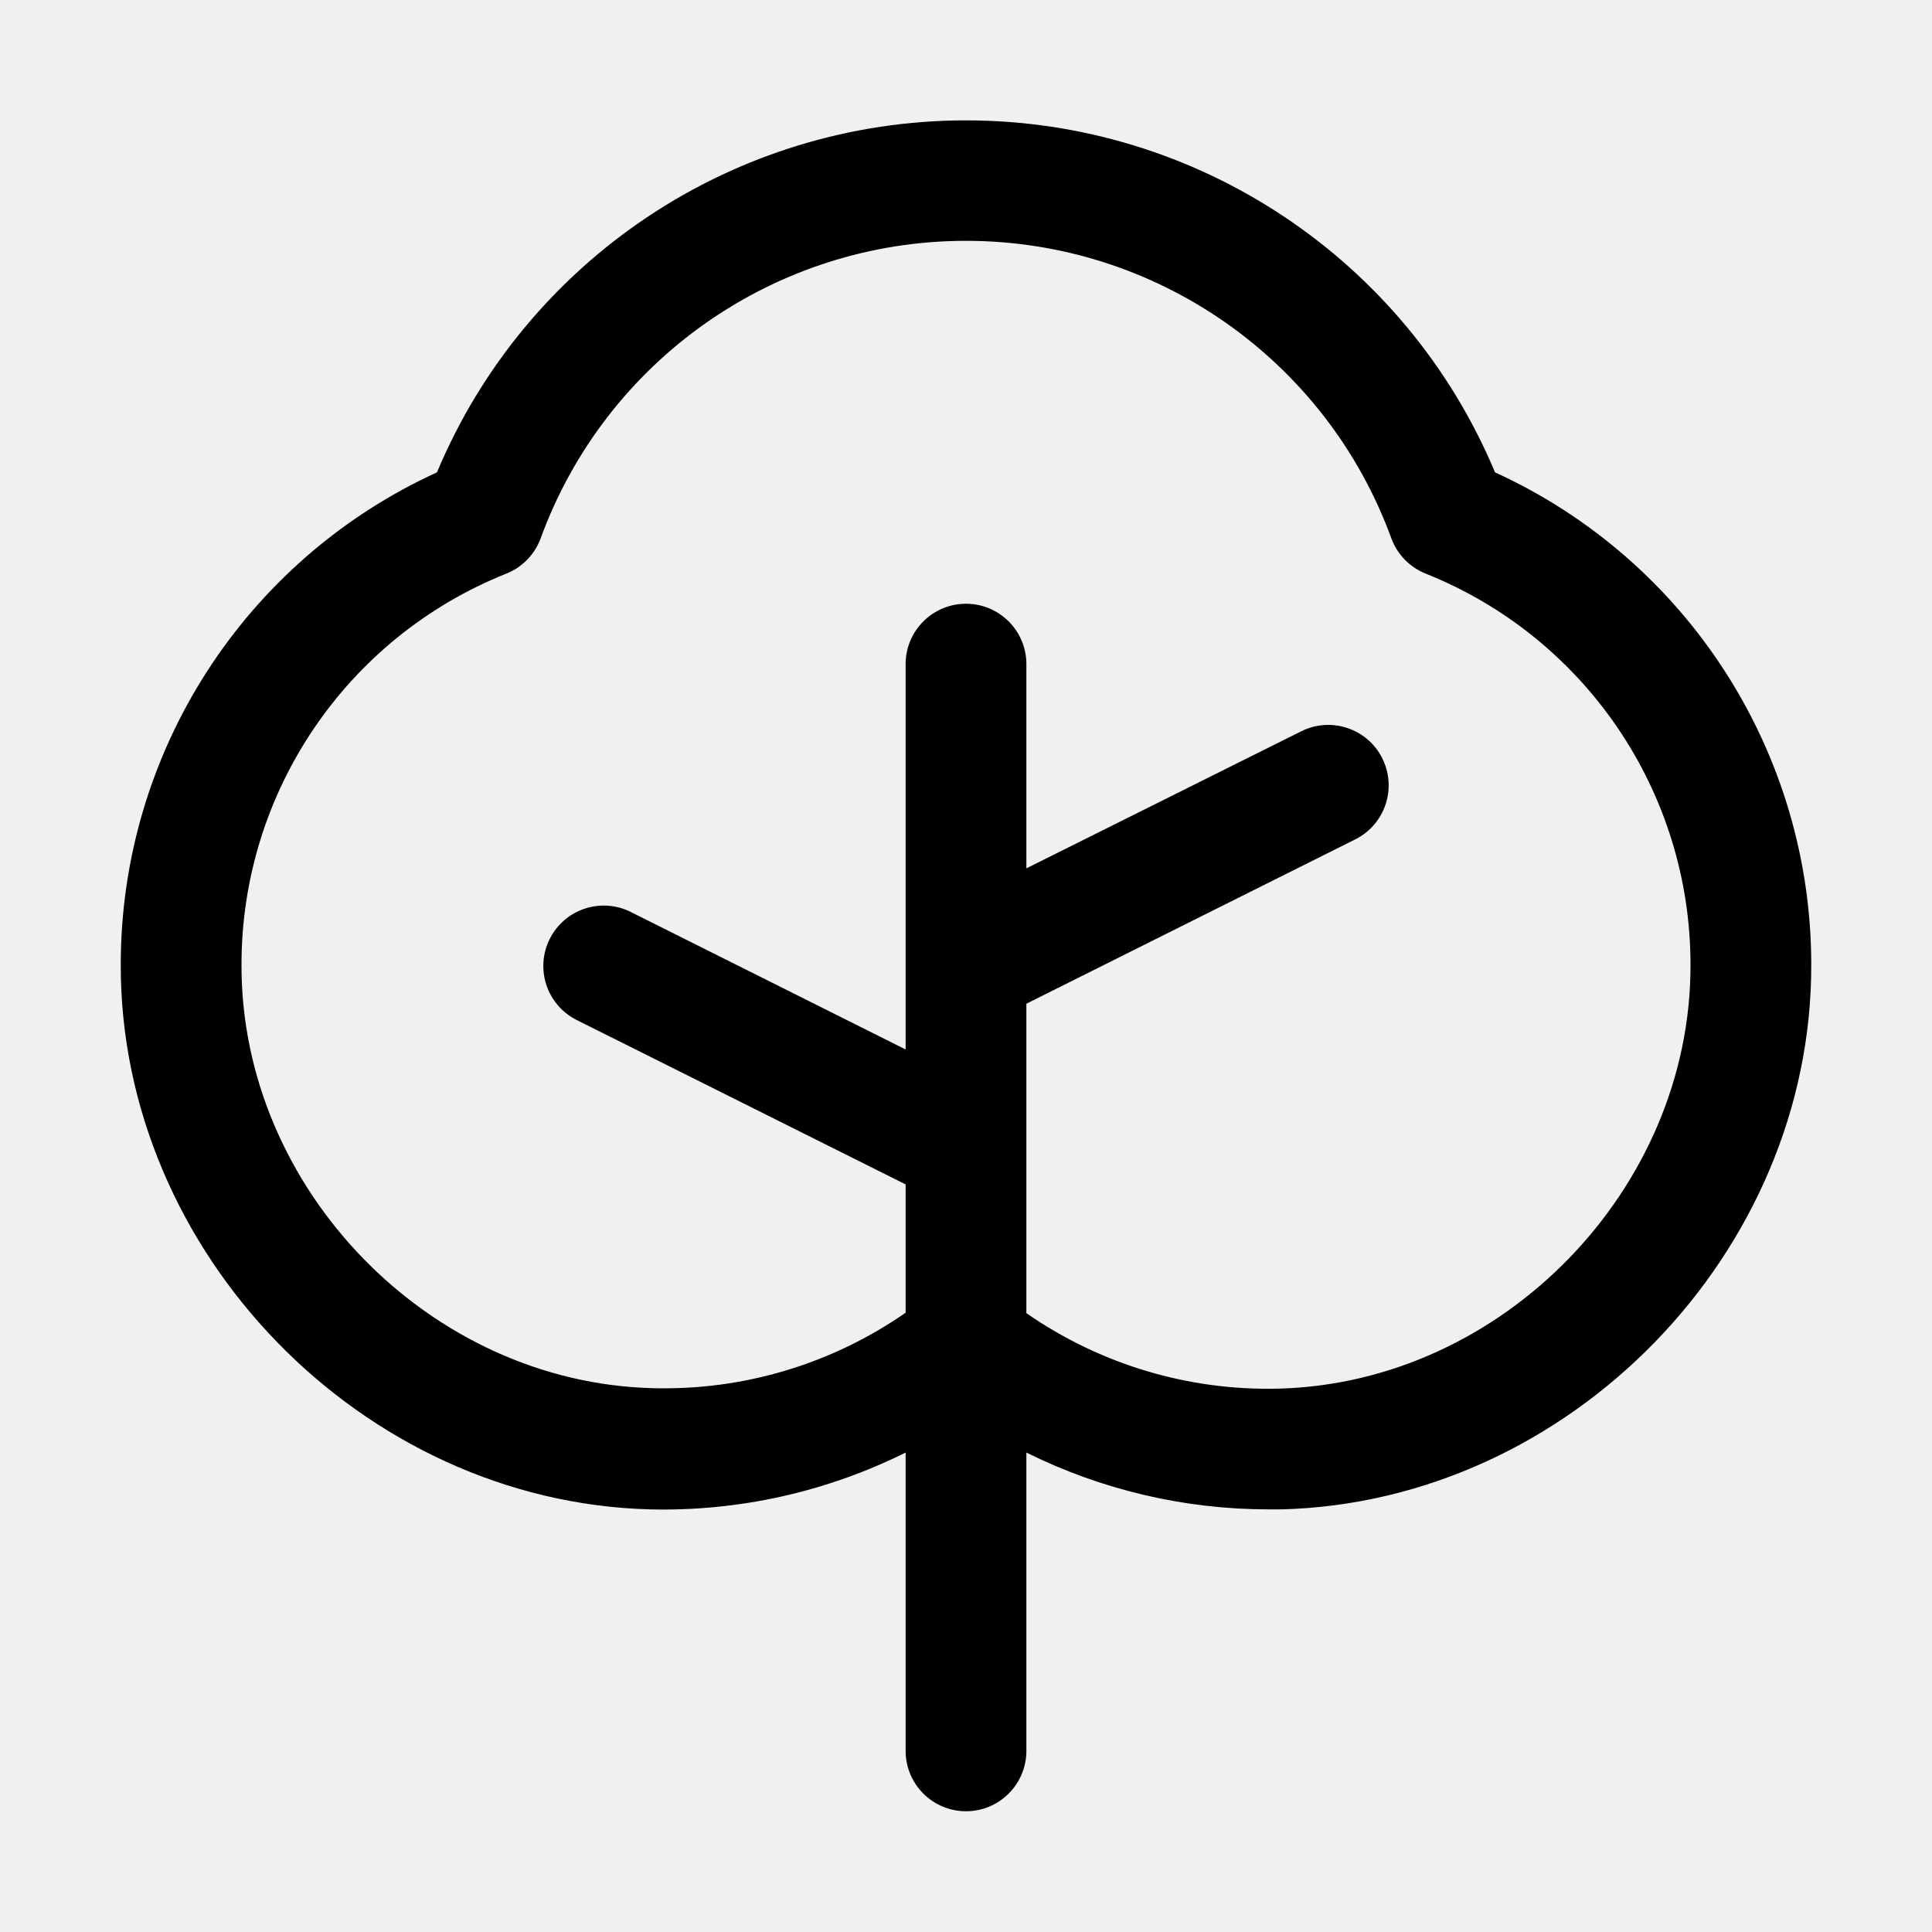
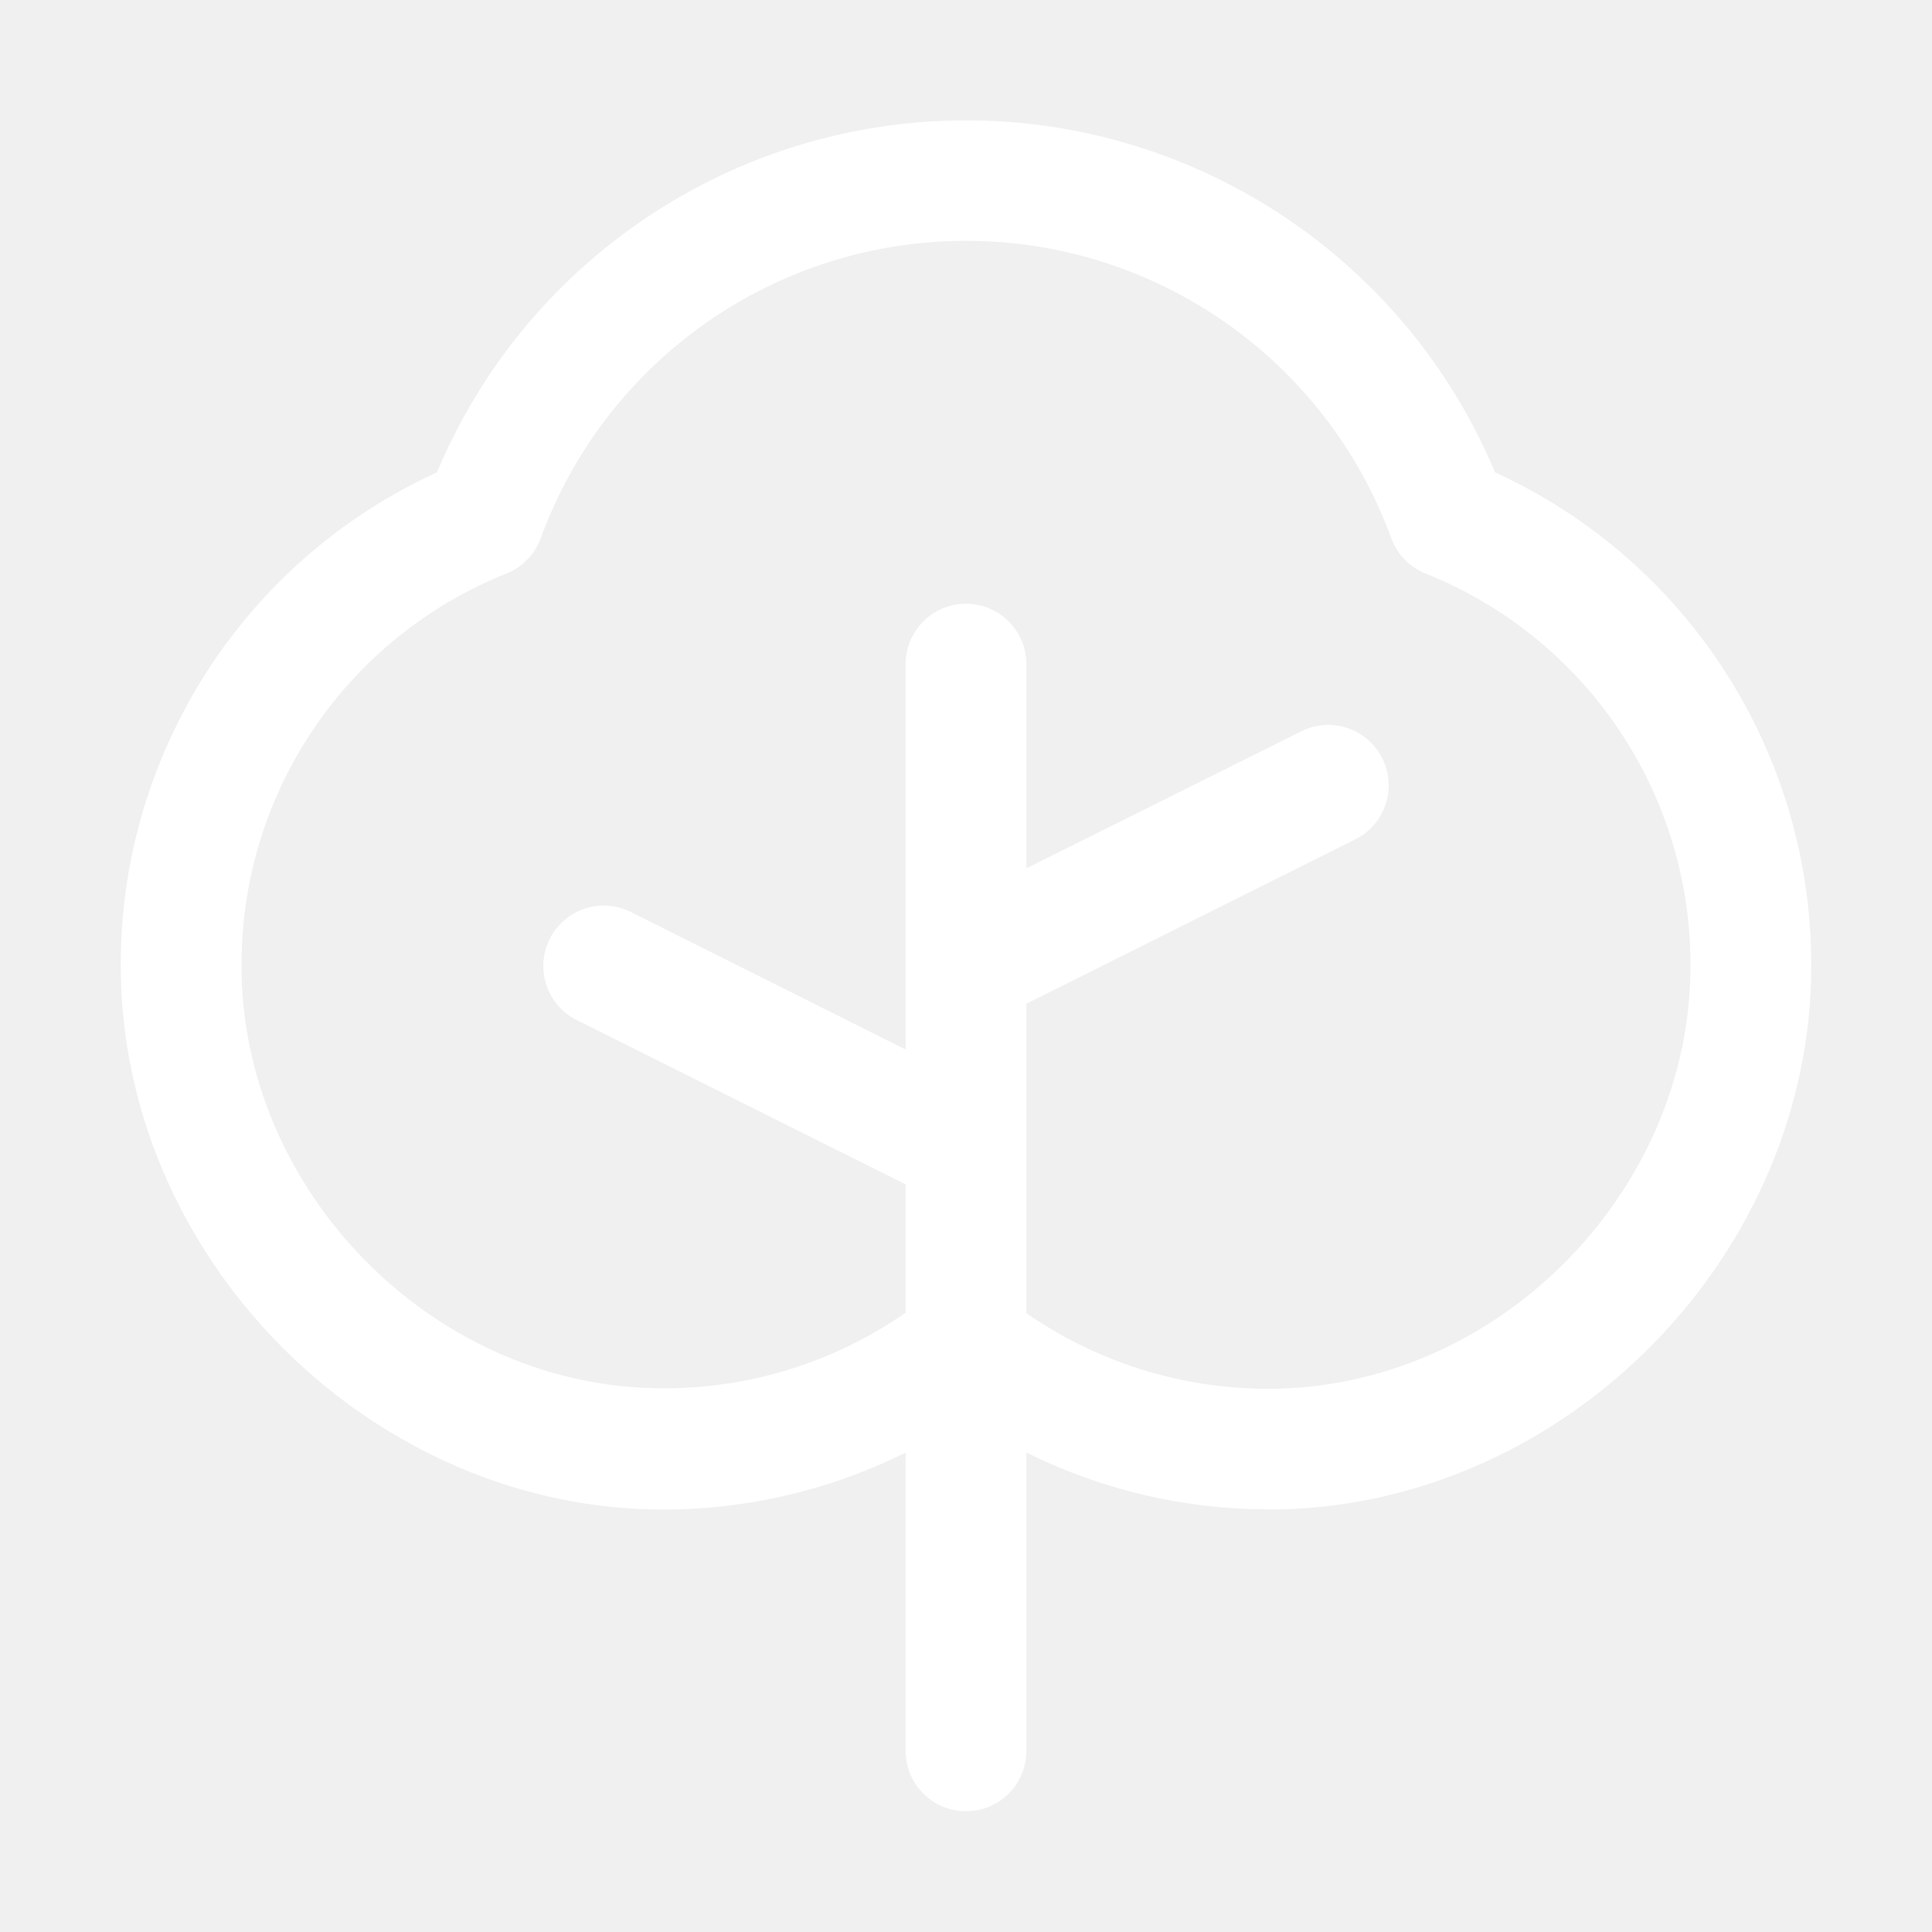
- <svg xmlns="http://www.w3.org/2000/svg" width="32" height="32" fill="#000000" viewBox="0 0 256 256">
+ <svg xmlns="http://www.w3.org/2000/svg" width="32" height="32" fill="#ffffff" viewBox="0 0 256 256">
  <path d="M198.1,62.59a76,76,0,0,0-140.2,0A71.71,71.71,0,0,0,16,127.8C15.9,166,48,199,86.14,200A72.09,72.09,0,0,0,120,192.47V232a8,8,0,0,0,16,0V192.47A72.17,72.17,0,0,0,168,200l1.82,0C208,199,240.11,166,240,127.8A71.71,71.71,0,0,0,198.1,62.59ZM169.45,184a56.08,56.08,0,0,1-33.45-10v-41l43.58-21.78a8,8,0,1,0-7.16-14.32L136,115.06V88a8,8,0,0,0-16,0v51.06L83.58,120.84a8,8,0,1,0-7.16,14.32L120,156.94v17a56,56,0,0,1-33.45,10C56.9,183.23,31.92,157.52,32,127.84A55.77,55.77,0,0,1,67.11,76a8,8,0,0,0,4.53-4.67,60,60,0,0,1,112.72,0A8,8,0,0,0,188.89,76,55.79,55.79,0,0,1,224,127.84C224.08,157.52,199.1,183.23,169.45,184Z" />
</svg>
